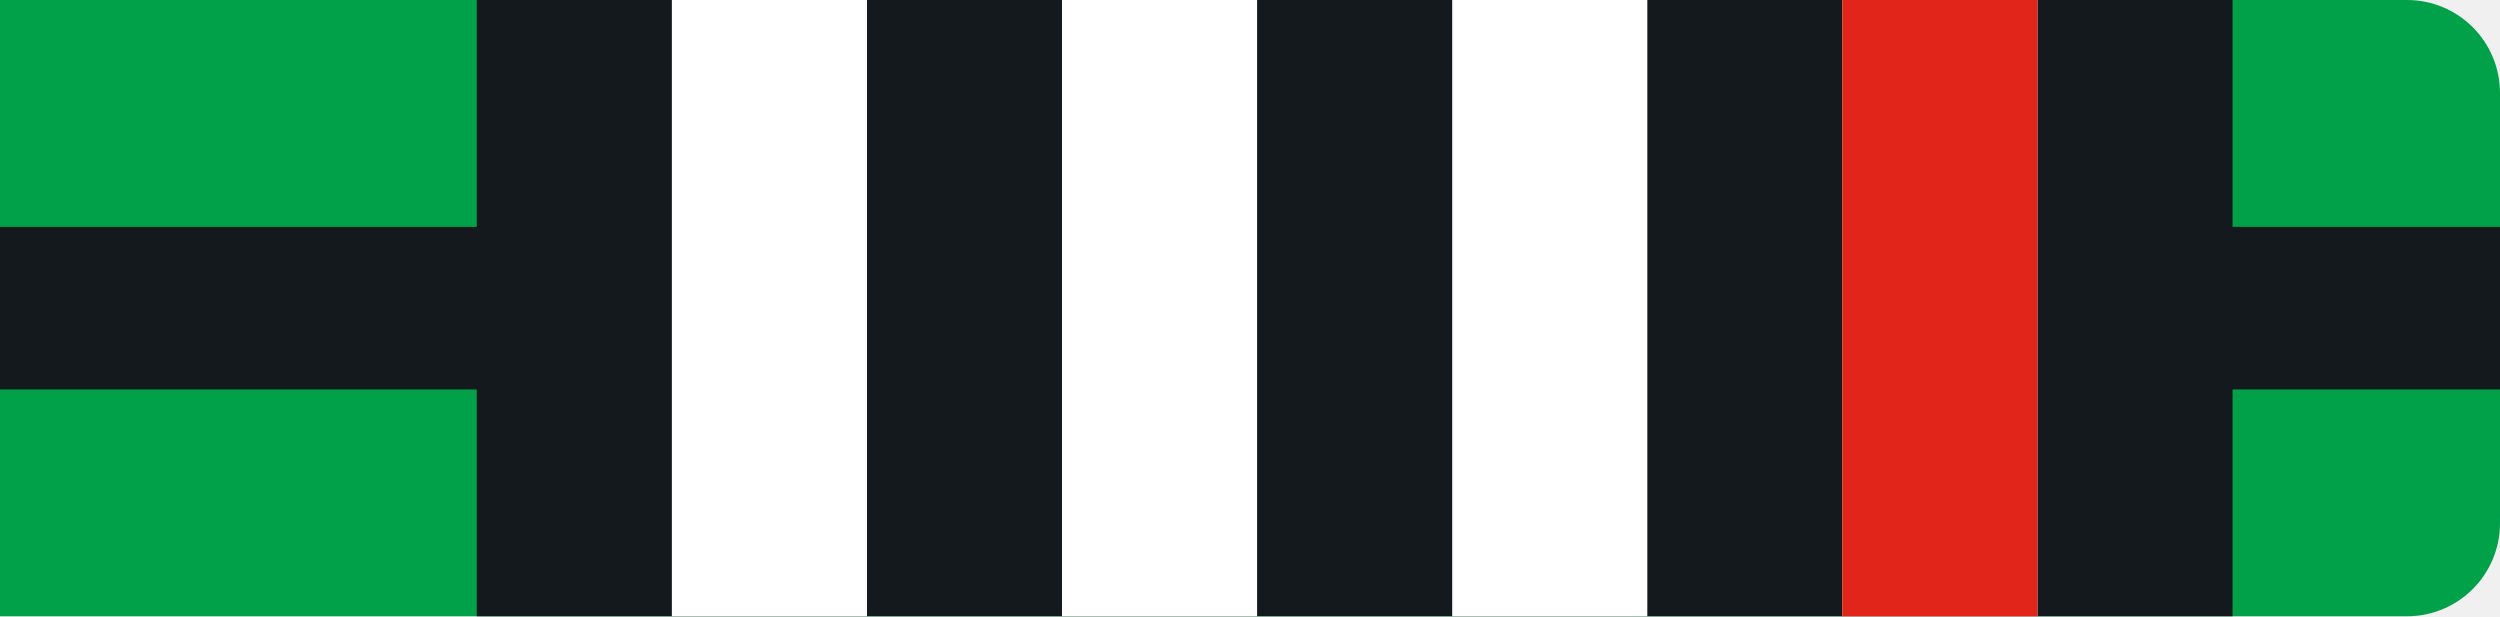
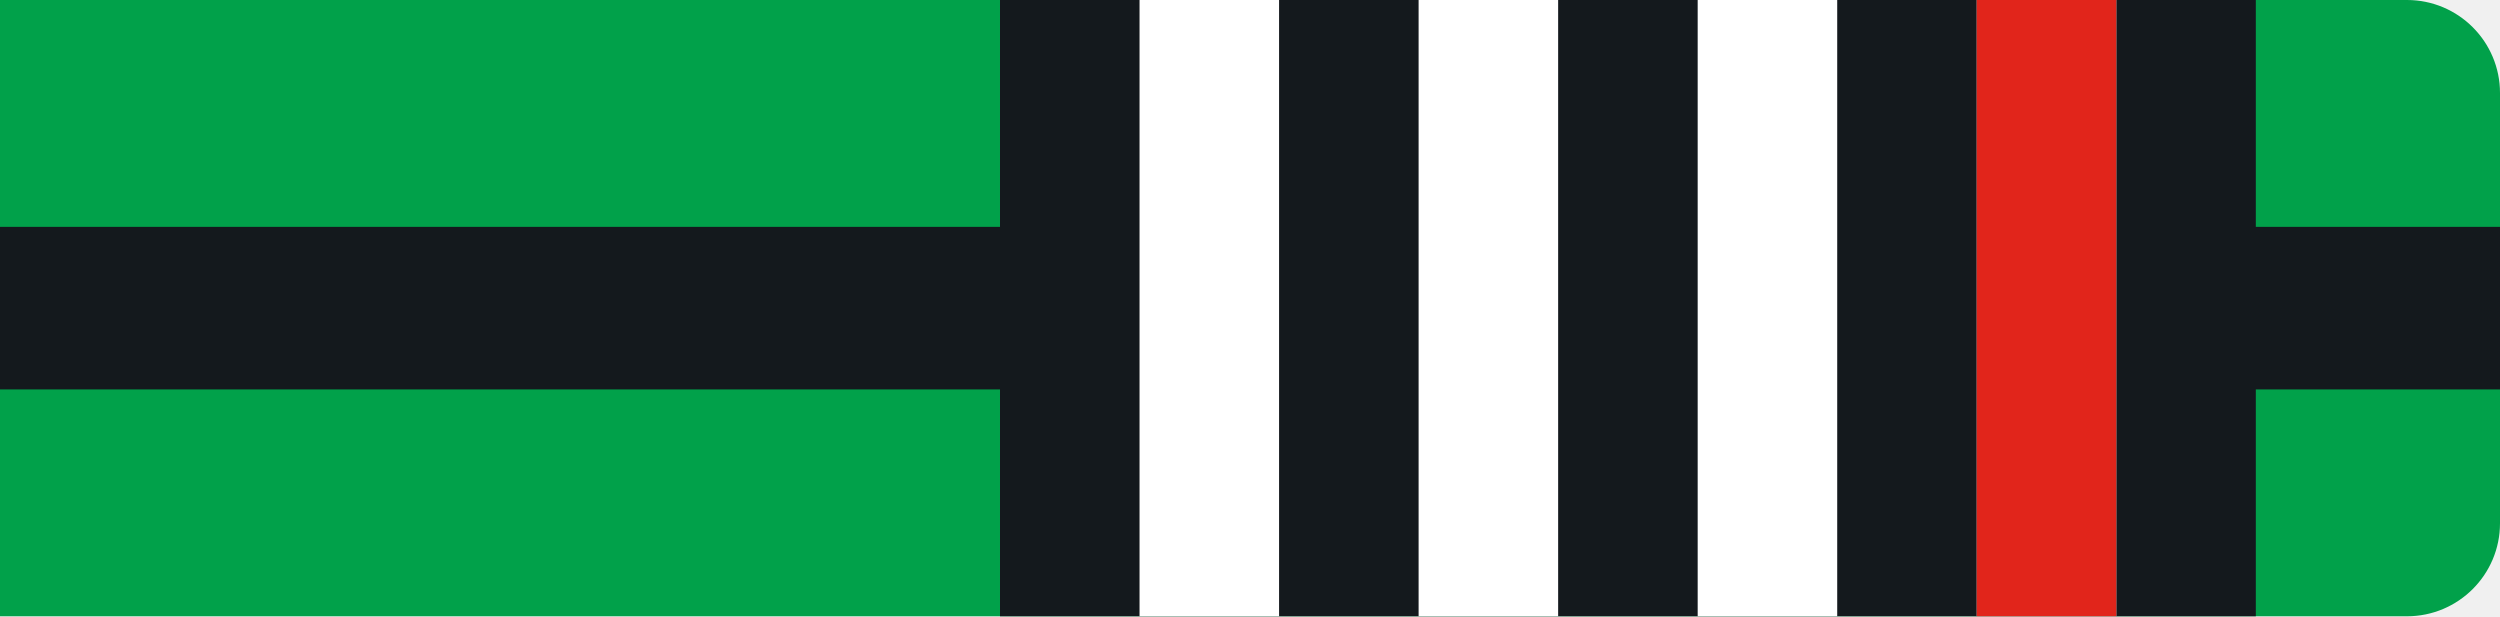
<svg xmlns="http://www.w3.org/2000/svg" id="Layer_1" data-name="Layer 1" viewBox="0 0 215 53">
  <defs>
-     <style>.cls-grb1r-1{fill:#01a14a !important;}.cls-grb1r-2{fill:#14191d !important;}.cls-grb1r-3{fill:#fff !important;}.cls-grb1r-4{fill:#e1251b !important;}</style>
+     <style>.cls-grnb1r-1{fill:#01a14a !important;}.cls-grnb1r-2{fill:#14191d !important;}.cls-grnb1r-3{fill:#fff !important;}.cls-grnb1r-4{fill:#e1251b !important;}</style>
  </defs>
  <g id="Group_239" data-name="Group 239">
-     <path id="Rectangle_26" data-name="Rectangle 26" class="cls-grb1r-1" d="M0,0H207a8,8,0,0,1,8,8V45a8,8,0,0,1-8,8H0V0Z" />
-     <rect id="Rectangle_27" data-name="Rectangle 27" class="cls-grb1r-2" y="19.51" width="215" height="13.98" />
-     <rect id="Rectangle_27-2" data-name="Rectangle 27" class="cls-grb1r-2" x="41" width="151" height="53" />
+     <path id="Rectangle_26" data-name="Rectangle 26" class="cls-grnb1r-1" d="M0,0H207a8,8,0,0,1,8,8V45a8,8,0,0,1-8,8H0V0Z" />
+     <rect id="Rectangle_27" data-name="Rectangle 27" class="cls-grnb1r-2" y="19.51" width="215" height="13.98" />
  </g>
-   <g id="Layer_2" data-name="Layer 2">
-     <rect id="_1" data-name="1" class="cls-grb1r-3" x="158.44" width="16.78" height="53" />
-     <rect id="_2" data-name="2" class="cls-grb1r-3" x="124.89" width="16.78" height="53" />
-     <rect id="_3" data-name="3" class="cls-grb1r-3" x="91.33" width="16.78" height="53" />
-     <rect id="_4" data-name="4" class="cls-grb1r-3" x="57.78" width="16.78" height="53" />
-   </g>
-   <g id="Layer_3" data-name="Layer 3">
-     <rect id="_1-2" data-name="1" class="cls-grb1r-4" x="158.44" width="16.78" height="53" />
+   <g id="Layer_6" data-name="Layer 6">
+     <rect id="Rectangle_27-2" data-name="Rectangle 27" class="cls-grnb1r-2" x="86" width="108" height="53" />
+     <rect id="_1" data-name="1" class="cls-grnb1r-3" x="170" width="12" height="53" />
+     <rect id="_2" data-name="2" class="cls-grnb1r-3" x="146" width="12" height="53" />
+     <rect id="_3" data-name="3" class="cls-grnb1r-3" x="122" width="12" height="53" />
+     <rect id="_4" data-name="4" class="cls-grnb1r-3" x="98" width="12" height="53" />
+     <rect id="_1-2" data-name="1" class="cls-grnb1r-4" x="170" width="12" height="53" />
  </g>
</svg>
